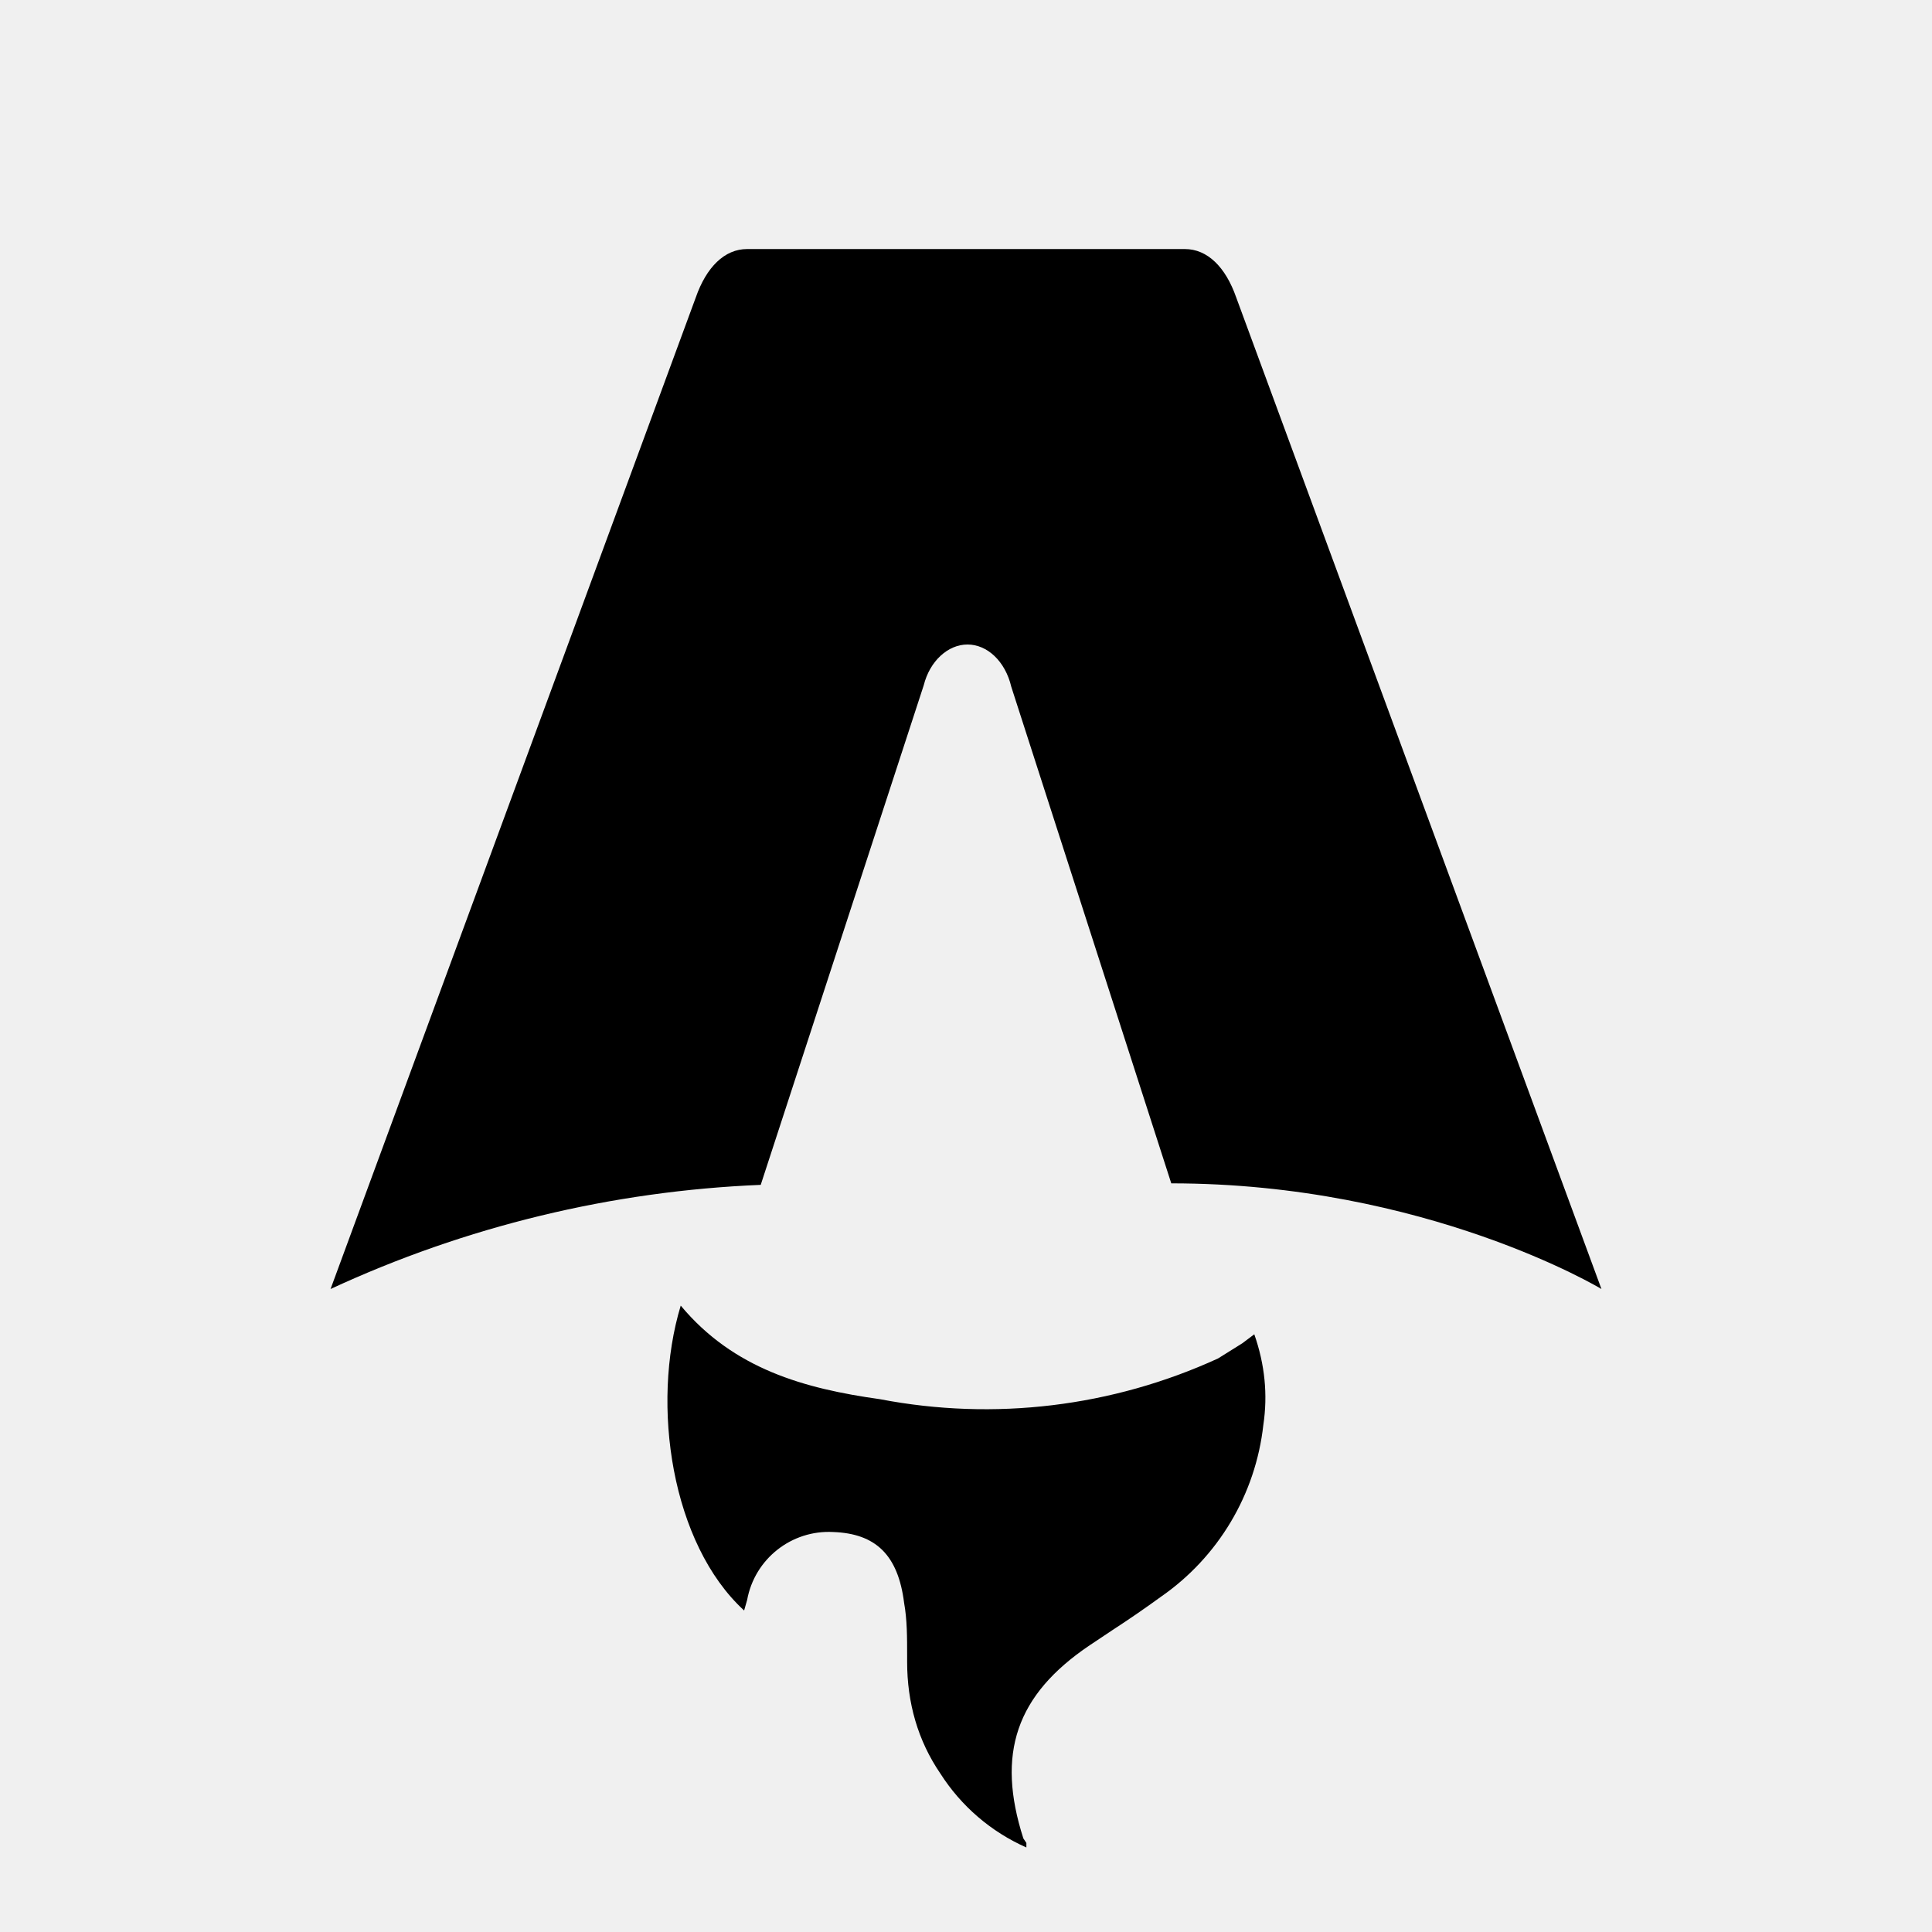
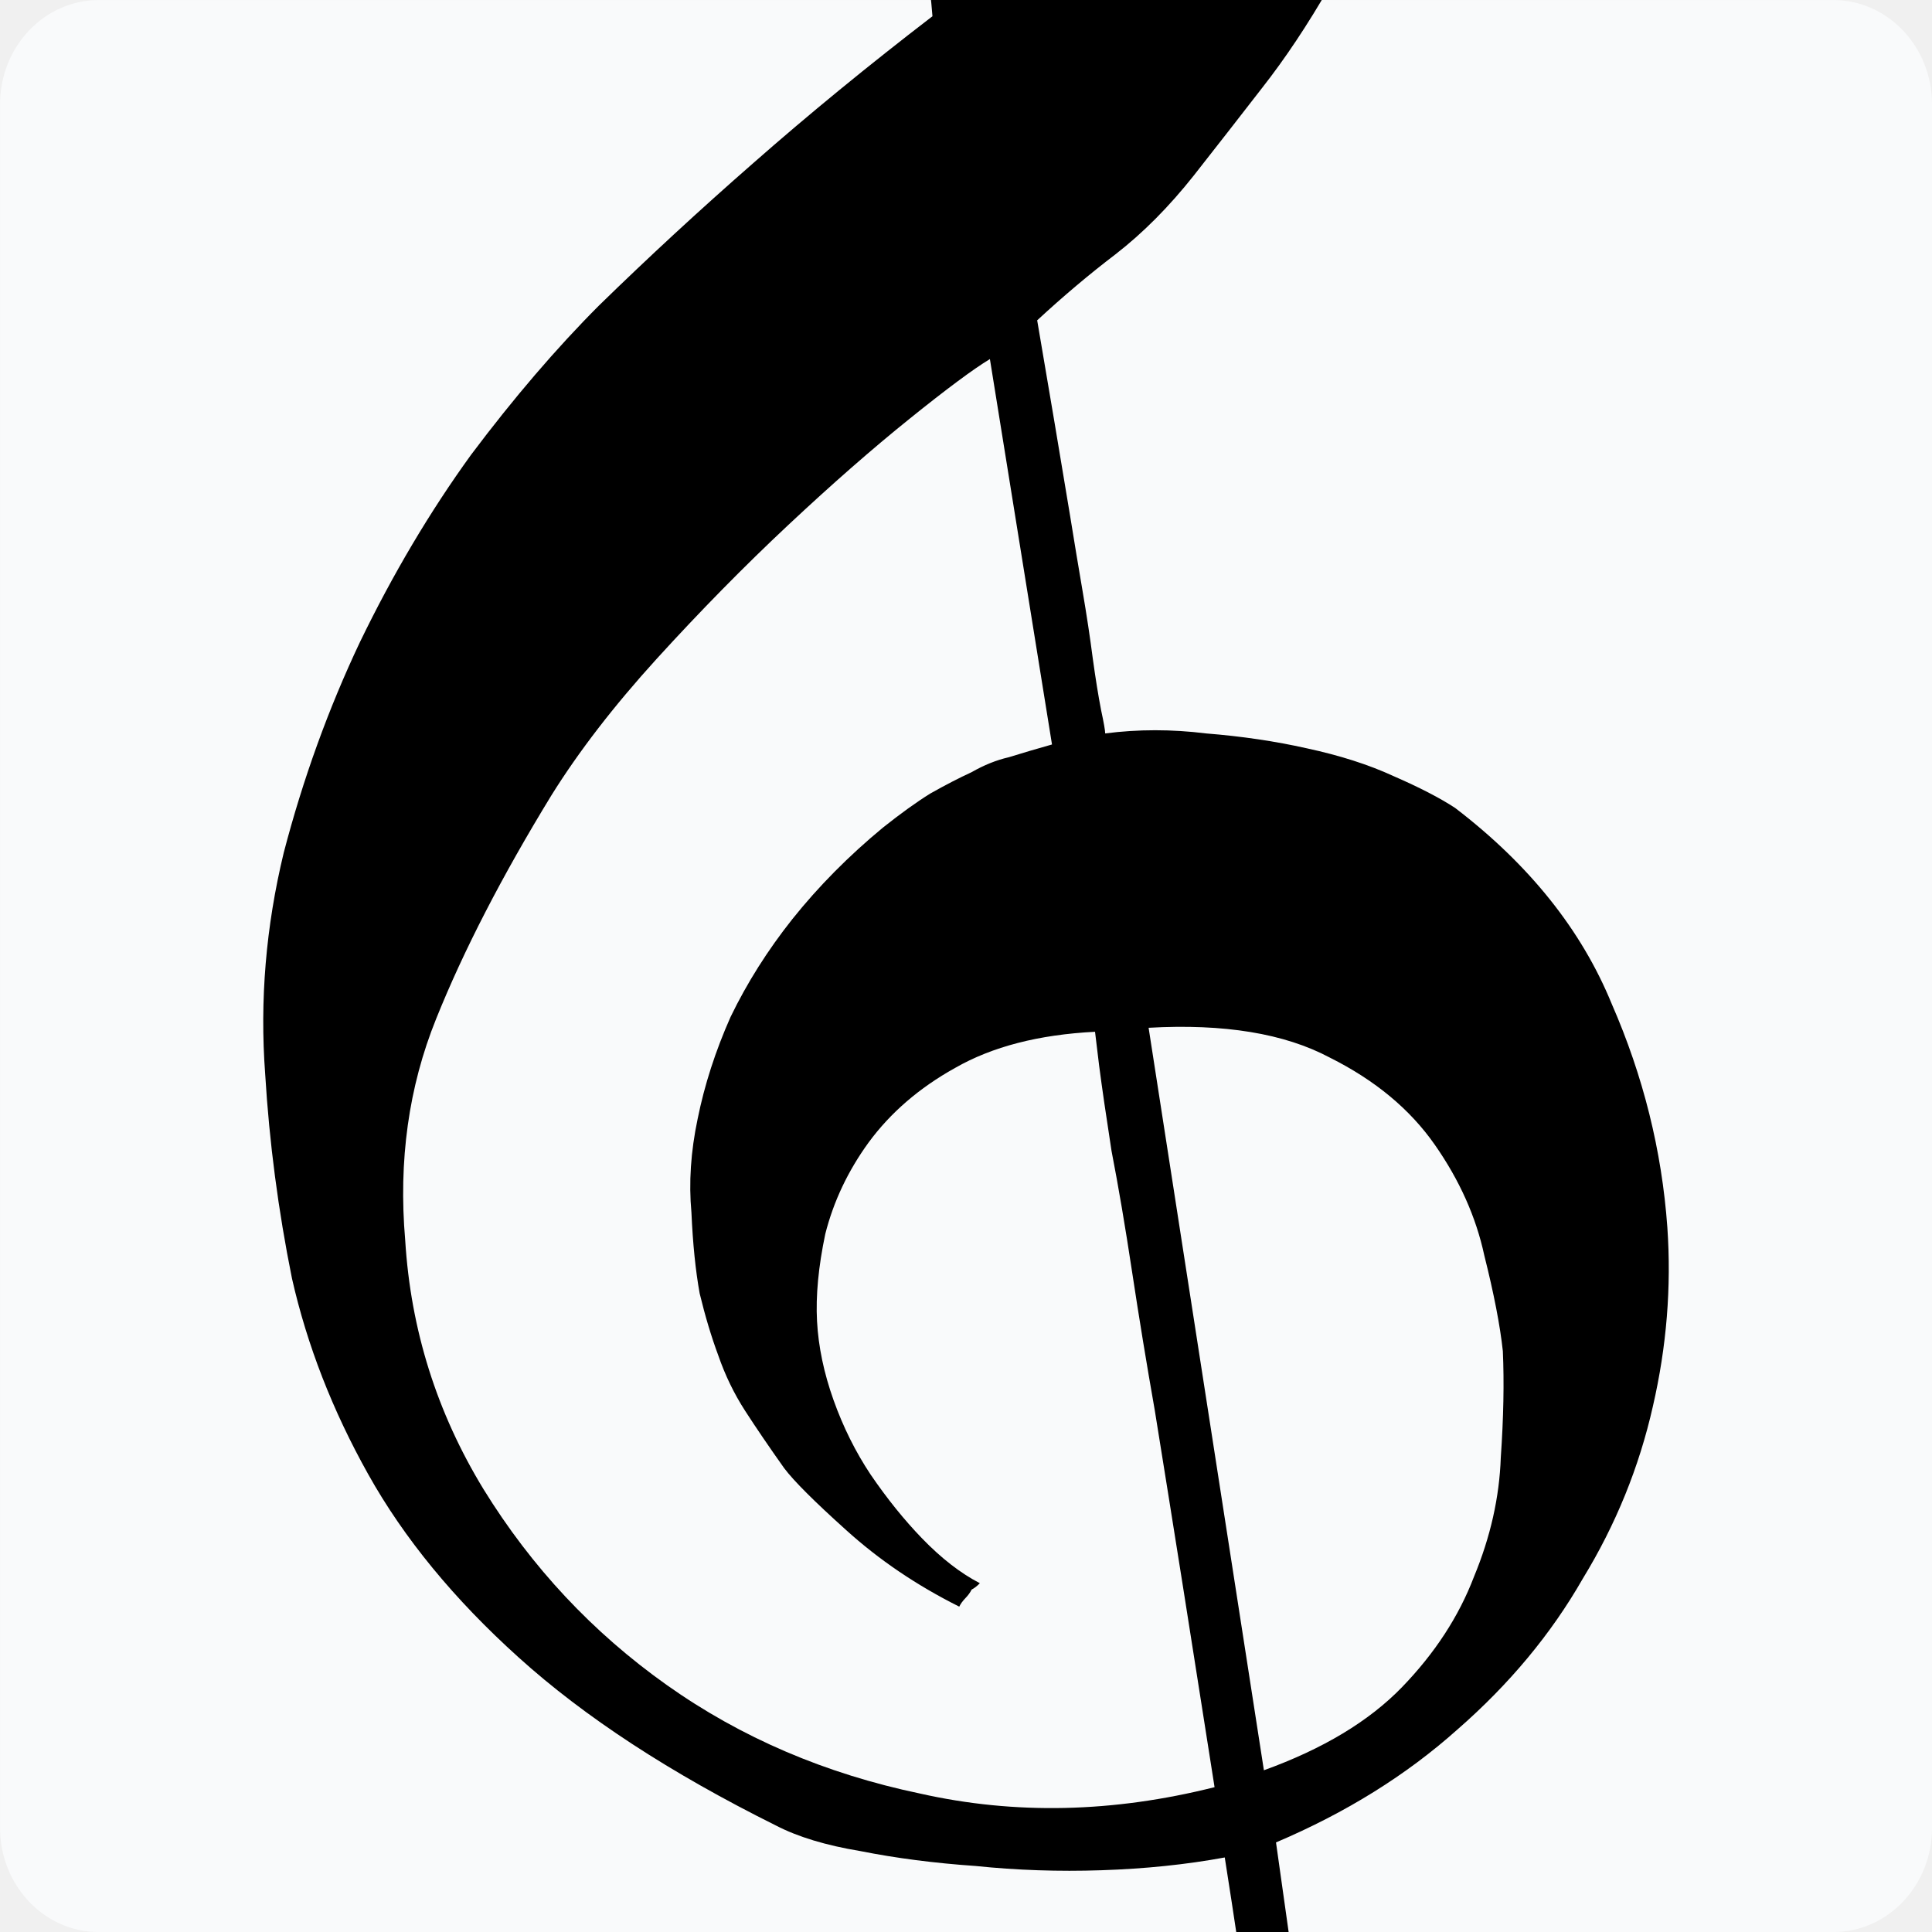
- <svg xmlns="http://www.w3.org/2000/svg" fill="none" viewBox="0 0 128 128">
-   <path d="M50.4 78.5a75.1 75.1 0 0 0-28.5 6.9l24.2-65.7c.7-2 1.9-3.2 3.4-3.2h29c1.5 0 2.7 1.2 3.4 3.2l24.2 65.7s-11.6-7-28.5-7L67 45.5c-.4-1.7-1.6-2.8-2.9-2.8-1.3 0-2.5 1.1-2.9 2.7L50.4 78.5Zm-1.1 28.2Zm-4.2-20.2c-2 6.6-.6 15.8 4.2 20.2a17.5 17.5 0 0 1 .2-.7 5.5 5.5 0 0 1 5.7-4.5c2.8.1 4.3 1.5 4.7 4.7.2 1.1.2 2.3.2 3.5v.4c0 2.7.7 5.2 2.2 7.4a13 13 0 0 0 5.7 4.9v-.3l-.2-.3c-1.8-5.6-.5-9.5 4.4-12.8l1.5-1a73 73 0 0 0 3.2-2.2 16 16 0 0 0 6.8-11.4c.3-2 .1-4-.6-6l-.8.6-1.6 1a37 37 0 0 1-22.4 2.7c-5-.7-9.7-2-13.2-6.2Z" />
-   <style>
-         path { fill: #000; }
-         @media (prefers-color-scheme: dark) {
-             path { fill: #FFF; }
-         }
-     </style>
+ <svg xmlns="http://www.w3.org/2000/svg" width="55.761" height="55.761" viewBox="0 0 14.753 14.753" version="1.1" id="svg5">
+   <defs id="defs2">
+     <rect x="194.528" y="598.119" width="339.866" height="139.747" id="rect48838" />
+     <rect x="177.759" y="581.349" width="423.714" height="99.5" id="rect45788" />
+     <clipPath clipPathUnits="userSpaceOnUse" id="clipPath364">
+       <rect style="fill:#fffcfc;stroke-width:1.505" id="rect366" width="17.086" height="14.512" x="55.033" y="19.914" />
+     </clipPath>
+   </defs>
+   <g id="layer2" transform="translate(-7.741708,-8.927521)">
+     <rect style="fill:#f9fafb;fill-opacity:1;stroke:none;stroke-width:0.259" id="rect4237" width="14.753" height="14.753" x="7.742" y="8.928" ry="0.796" rx="0.754" />
+   </g>
+   <g id="layer1" transform="translate(-64.16531,-20.24482)">
+     <g aria-label="&amp;" transform="matrix(0.9836571,0,0,1.016614,9.751004,0)" id="text1178-4" style="font-size:15.987px;line-height:1.25;stroke-width:0.333" clip-path="url(#clipPath364)">
+       <path d="m 64.826,33.866 q -0.448,0.08 -0.959,0.096 -0.496,0.016 -0.975,-0.032 -0.48,-0.032 -0.895,-0.112 -0.4,-0.064 -0.655,-0.192 -1.231,-0.592 -1.998,-1.263 -0.751,-0.655 -1.167,-1.375 -0.416,-0.719 -0.592,-1.471 -0.16,-0.767 -0.208,-1.535 -0.064,-0.831 0.144,-1.663 0.224,-0.831 0.592,-1.583 0.384,-0.767 0.863,-1.407 0.496,-0.639 0.991,-1.119 0.576,-0.544 1.199,-1.071 0.639,-0.544 1.391,-1.103 -0.016,-0.208 -0.048,-0.368 -0.016,-0.16 -0.048,-0.32 -0.032,-0.176 -0.08,-0.384 -0.032,-0.208 -0.048,-0.512 0,-0.128 -0.032,-0.464 -0.032,-0.352 -0.048,-0.831 0,-0.496 0.032,-1.119 0.032,-0.623 0.16,-1.295 0.08,-0.4 0.336,-1.007 0.272,-0.623 0.623,-1.199 0.368,-0.576 0.767,-0.991 0.4,-0.416 0.751,-0.416 0.176,0 0.384,0.224 0.208,0.208 0.4,0.576 0.208,0.352 0.4,0.815 0.192,0.448 0.336,0.927 0.144,0.48 0.224,0.943 0.096,0.464 0.112,0.815 0.016,0.831 -0.064,1.471 -0.08,0.623 -0.24,1.135 -0.16,0.496 -0.384,0.927 -0.208,0.416 -0.448,0.847 -0.256,0.432 -0.528,0.767 -0.256,0.32 -0.528,0.655 -0.288,0.352 -0.608,0.592 -0.304,0.224 -0.608,0.496 0.144,0.815 0.256,1.471 0.048,0.288 0.096,0.56 0.048,0.272 0.08,0.512 0.032,0.224 0.064,0.384 0.032,0.144 0.032,0.176 0.384,-0.048 0.783,0 0.416,0.032 0.783,0.112 0.384,0.08 0.671,0.208 0.304,0.128 0.48,0.24 0.863,0.639 1.215,1.471 0.368,0.815 0.432,1.679 0.048,0.671 -0.112,1.343 -0.16,0.687 -0.544,1.295 -0.368,0.623 -0.975,1.135 -0.592,0.512 -1.407,0.847 0.096,0.655 0.176,1.215 0.08,0.48 0.144,0.927 0.064,0.464 0.096,0.639 0.144,0.959 0.112,1.567 -0.032,0.623 -0.24,1.007 -0.176,0.32 -0.416,0.623 -0.224,0.304 -0.544,0.544 -0.32,0.24 -0.751,0.4 -0.416,0.16 -0.959,0.192 -0.416,0.032 -0.991,-0.08 -0.576,-0.096 -1.103,-0.368 -0.528,-0.256 -0.911,-0.703 -0.384,-0.448 -0.432,-1.103 -0.032,-0.384 0.048,-0.783 0.08,-0.384 0.272,-0.703 0.208,-0.304 0.528,-0.512 0.336,-0.208 0.815,-0.24 0.288,-0.016 0.576,0.08 0.304,0.112 0.56,0.304 0.256,0.192 0.416,0.48 0.16,0.288 0.192,0.623 0.048,0.592 -0.368,1.135 -0.416,0.56 -1.407,0.831 0.16,0.224 0.608,0.416 0.448,0.208 1.119,0.208 0.703,0 1.343,-0.416 0.655,-0.416 1.007,-1.039 0.224,-0.416 0.224,-1.087 0,-0.655 -0.08,-1.327 -0.032,-0.112 -0.096,-0.56 -0.064,-0.432 -0.144,-0.911 -0.08,-0.56 -0.192,-1.247 z m 0.336,-20.255 q -0.623,0 -1.103,0.592 -0.464,0.576 -0.767,1.471 -0.288,0.895 -0.384,1.966 -0.096,1.071 0.048,2.062 0.528,-0.4 1.103,-0.959 0.576,-0.576 1.039,-1.215 0.48,-0.639 0.767,-1.295 0.304,-0.655 0.256,-1.247 -0.016,-0.192 -0.064,-0.432 -0.048,-0.24 -0.16,-0.448 -0.112,-0.208 -0.288,-0.352 -0.176,-0.144 -0.448,-0.144 z m -0.032,19.6 q 0.687,-0.24 1.071,-0.623 0.384,-0.384 0.56,-0.831 0.192,-0.448 0.208,-0.895 0.032,-0.448 0.016,-0.799 -0.032,-0.288 -0.144,-0.719 -0.096,-0.432 -0.384,-0.831 -0.288,-0.4 -0.815,-0.655 -0.528,-0.272 -1.407,-0.224 z m -1.311,-5.547 q -0.655,0.032 -1.087,0.272 -0.416,0.224 -0.671,0.56 -0.24,0.32 -0.336,0.687 -0.08,0.368 -0.064,0.655 0.016,0.288 0.128,0.592 0.112,0.304 0.288,0.56 0.192,0.272 0.4,0.48 0.224,0.224 0.448,0.336 -0.032,0.032 -0.064,0.048 -0.016,0.032 -0.048,0.064 -0.032,0.032 -0.048,0.064 -0.496,-0.24 -0.879,-0.576 -0.368,-0.32 -0.48,-0.464 -0.176,-0.24 -0.304,-0.432 -0.128,-0.192 -0.208,-0.416 -0.08,-0.208 -0.144,-0.464 -0.048,-0.256 -0.064,-0.608 -0.032,-0.336 0.048,-0.703 0.08,-0.384 0.256,-0.767 0.192,-0.384 0.48,-0.735 0.304,-0.368 0.703,-0.687 0.208,-0.16 0.368,-0.256 0.176,-0.096 0.32,-0.16 0.144,-0.08 0.288,-0.112 0.16,-0.048 0.336,-0.096 L 63.003,22.611 q -0.192,0.112 -0.623,0.448 -0.432,0.336 -0.943,0.799 -0.512,0.464 -1.023,1.007 -0.496,0.528 -0.815,1.023 -0.576,0.911 -0.895,1.679 -0.32,0.767 -0.24,1.663 0.064,1.007 0.608,1.87 0.56,0.879 1.423,1.471 0.863,0.592 1.966,0.815 1.103,0.24 2.286,-0.048 -0.256,-1.583 -0.464,-2.83 -0.096,-0.528 -0.176,-1.039 -0.08,-0.512 -0.16,-0.911 -0.064,-0.4 -0.096,-0.639 -0.032,-0.256 -0.032,-0.256 z" style="font-family:Maestro;-inkscape-font-specification:Maestro" id="path51886" />
+     </g>
+   </g>
</svg>
